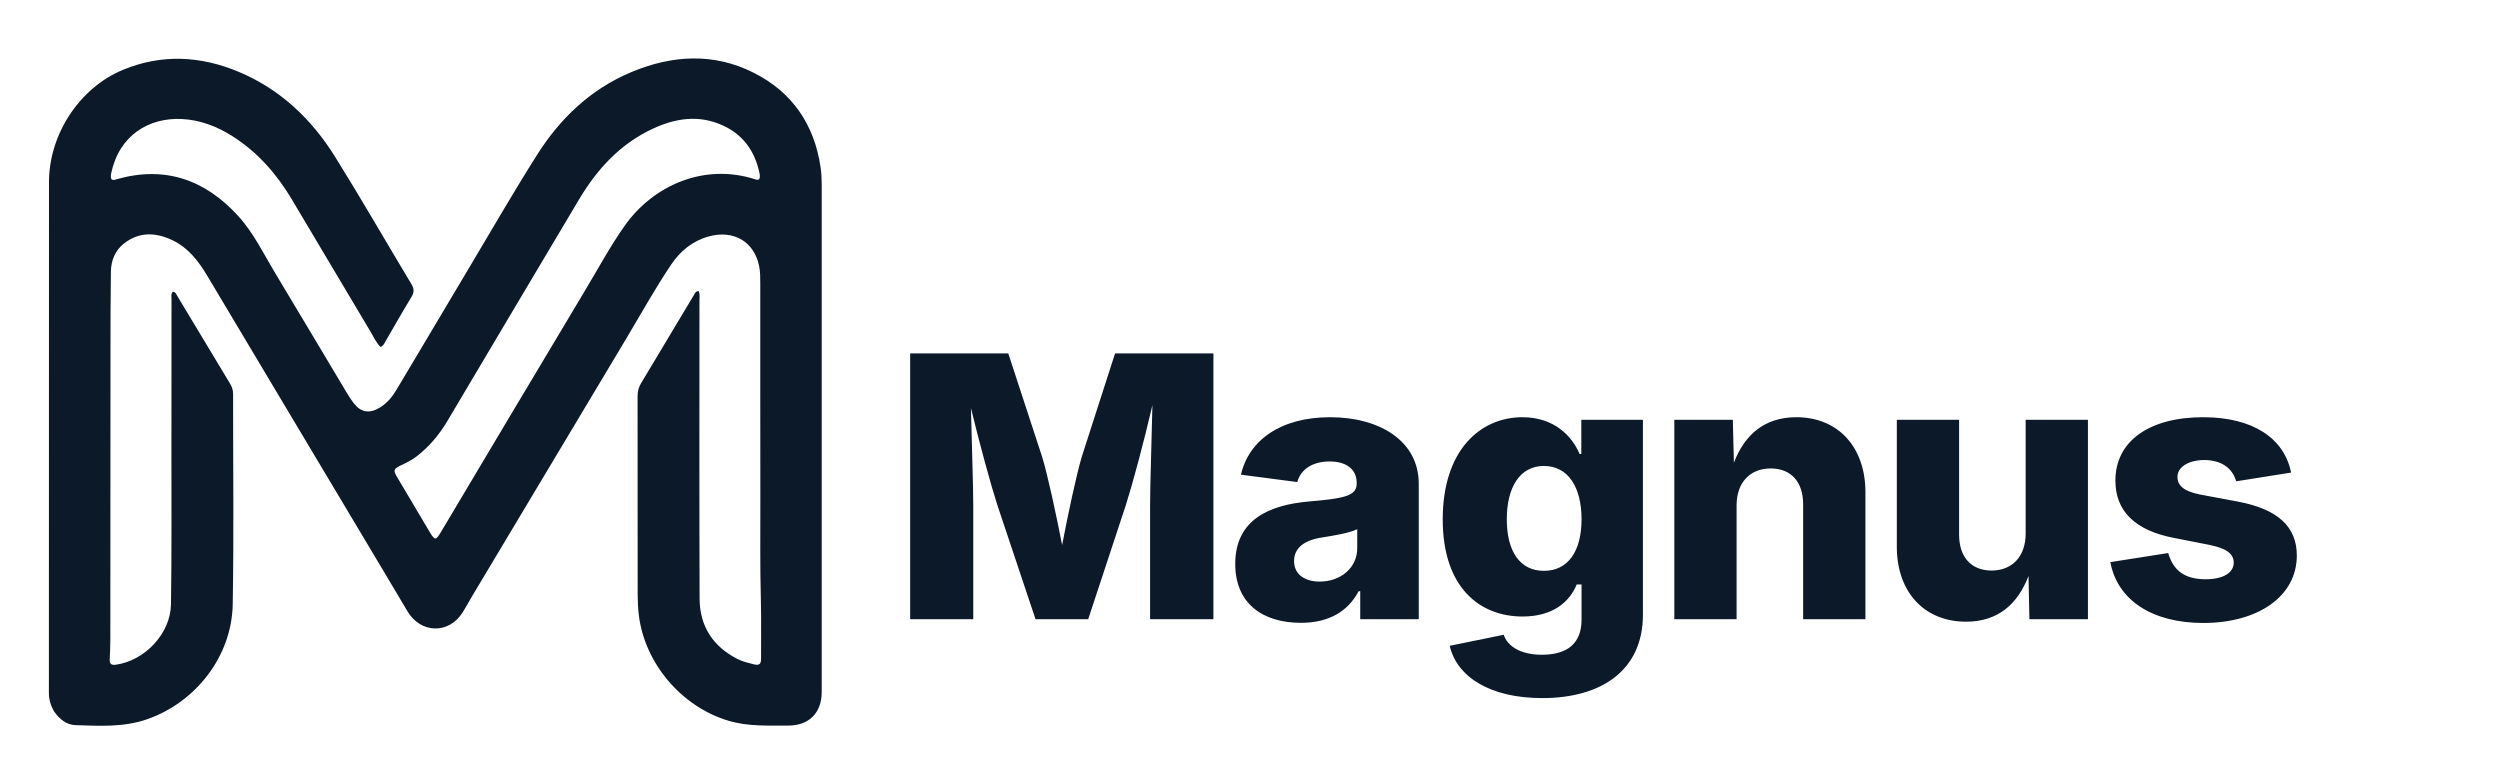
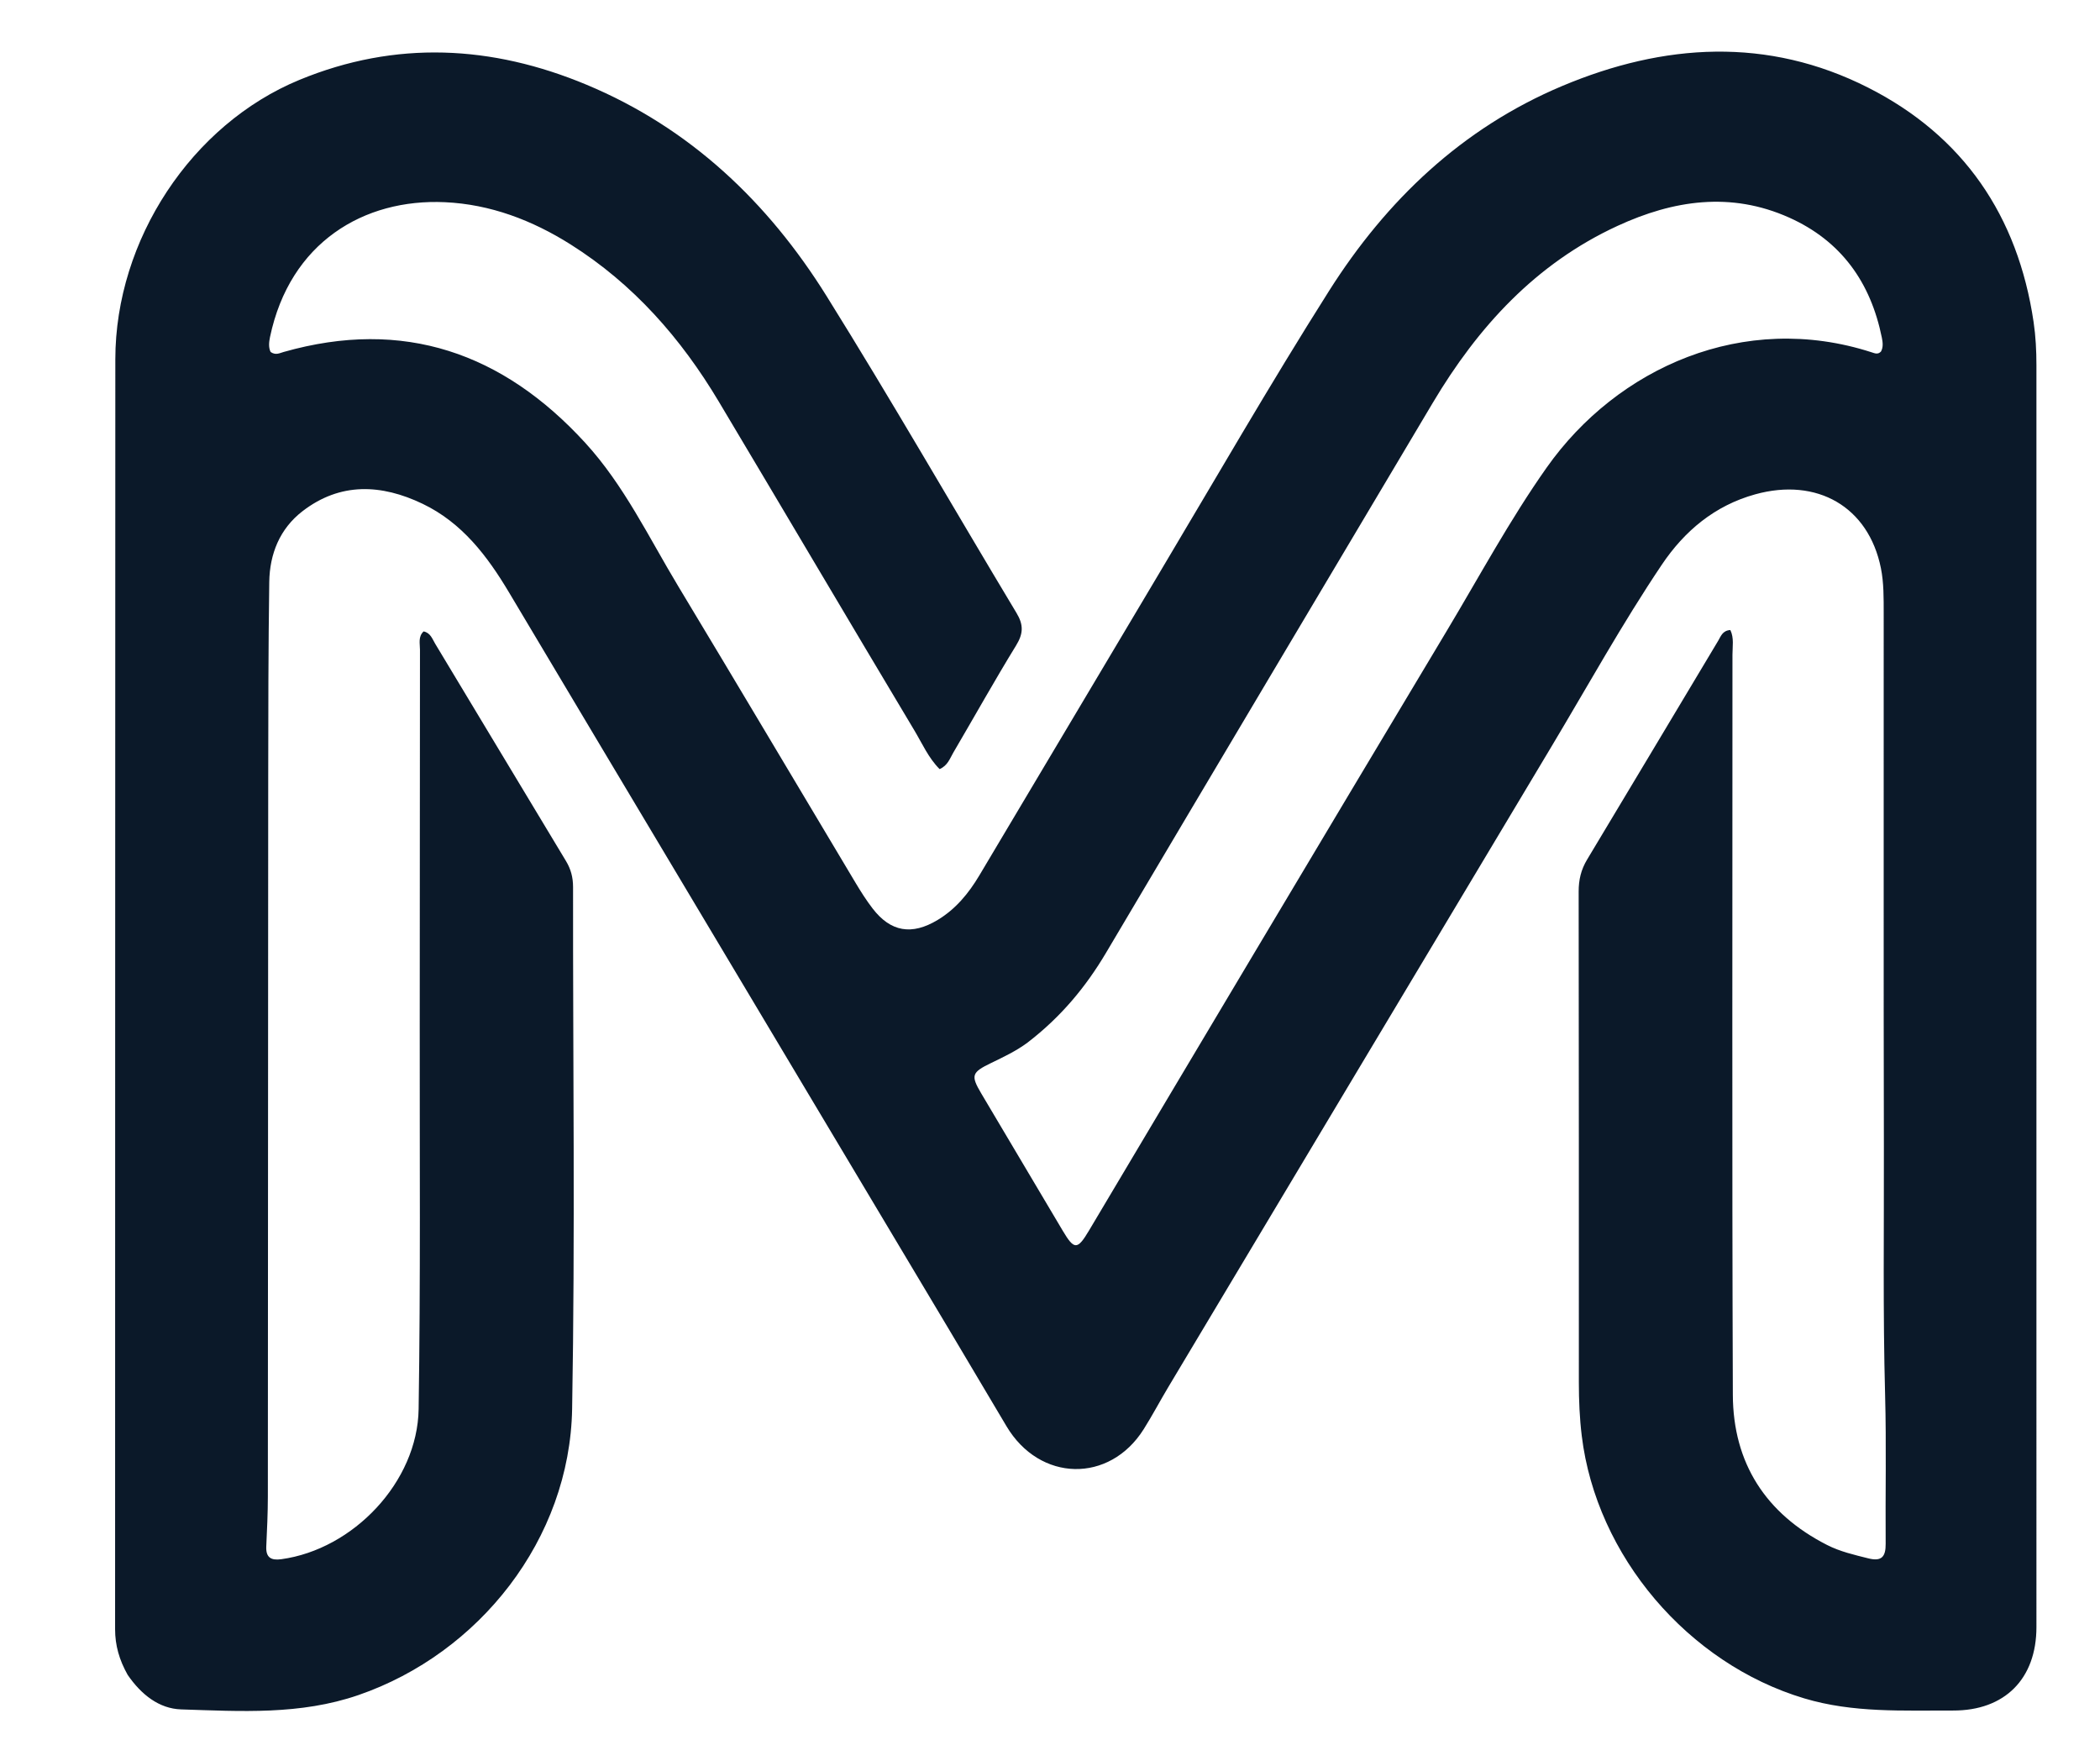
- <svg xmlns="http://www.w3.org/2000/svg" viewBox="0 0 520 160">
-   <g transform="translate(10 10) scale(0.2703) translate(-215 -248)">
-     <path fill="#0B1929" d=" M219.505,758.3 C216.915,753.691 215.623,749.174 215.625,744.172 C215.673,613.174 215.617,482.176 215.697,351.178 C215.72,314.184 239.335,278.479 272.682,264.719 C302.484,252.421 332.266,253.989 361.569,266.228 C393.585,279.6 417.714,302.553 435.818,331.581 C456.003,363.947 475.008,397.049 494.663,429.748 C496.84,433.37 496.751,436.093 494.528,439.711 C487.815,450.639 481.567,461.851 475.071,472.914 C474.015,474.711 473.357,476.912 470.833,478.012 C467.405,474.598 465.461,470.122 463.038,466.073 C442.764,432.195 422.715,398.182 402.482,364.28 C390.797,344.701 376.069,327.911 356.607,315.64 C344.707,308.137 331.759,303.219 317.709,302.574 C292.668,301.424 269.737,314.958 263.575,344.304 C263.235,345.926 263.092,347.578 263.764,348.93 C265.336,350.015 266.554,349.275 267.816,348.917 C304.921,338.379 335.685,349.228 361.142,377.037 C373.169,390.176 380.817,406.306 389.922,421.408 C408.33,451.941 426.511,482.611 444.817,513.206 C446.441,515.919 448.145,518.609 450.067,521.113 C455.684,528.435 462.228,529.509 470.218,524.701 C475.816,521.332 479.817,516.458 483.087,510.982 C501.537,480.085 519.874,449.12 538.32,418.22 C555.91,388.754 573.03,358.986 591.386,330.003 C609.116,302.006 632.535,279.655 663.52,266.62 C695.014,253.37 727.102,251.347 758.233,267.118 C787.699,282.045 804.576,306.79 809.441,339.609 C810.105,344.09 810.323,348.546 810.323,353.045 C810.322,483.21 810.329,613.375 810.324,743.54 C810.324,759.537 800.525,769.412 784.508,769.352 C769.062,769.295 753.638,770.143 738.423,765.581 C702.514,754.813 674.122,721.551 669.592,684.356 C668.924,678.869 668.694,673.417 668.693,667.924 C668.688,617.258 668.709,566.592 668.632,515.926 C668.626,512.296 669.363,509.138 671.249,506.007 C684.831,483.46 698.291,460.839 711.834,438.268 C712.632,436.937 713.148,435.127 715.585,434.977 C716.769,437.419 716.237,440.092 716.238,442.642 C716.26,518.975 716.07,595.307 716.356,671.638 C716.435,692.754 726.524,708.447 745.517,718.117 C749.557,720.174 753.933,721.172 758.304,722.265 C762.482,723.31 763.686,721.682 763.657,717.753 C763.542,702.421 763.901,687.079 763.486,671.756 C762.789,646.093 763.166,620.432 763.106,594.771 C762.979,539.772 763.096,484.772 763.048,429.773 C763.044,425.123 763.097,420.363 762.188,415.841 C758.37,396.842 742.456,387.668 723.282,392.979 C710.75,396.45 701.395,404.308 694.362,414.769 C682.088,433.026 671.439,452.3 660.14,471.167 C620.593,537.203 581.087,603.263 541.577,669.322 C539.012,673.611 536.676,678.041 534.016,682.269 C523.409,699.13 501.792,698.642 491.529,681.362 C485.659,671.479 479.806,661.586 473.914,651.716 C447.095,606.8 420.263,561.892 393.441,516.978 C374.819,485.796 356.183,454.622 337.602,423.415 C330.855,412.083 323.009,401.751 310.795,395.902 C298.094,389.82 285.345,389.157 273.606,398.22 C266.594,403.635 263.466,411.424 263.342,420.117 C263.052,440.446 263.033,460.779 263.018,481.111 C262.963,555.11 262.964,629.109 262.908,703.107 C262.904,708.267 262.656,713.429 262.419,718.586 C262.262,722.005 263.89,722.958 267.049,722.527 C289.332,719.489 309.226,698.621 309.575,676.063 C310.185,636.574 309.878,597.071 309.918,557.574 C309.957,518.741 309.941,479.908 309.992,441.076 C309.995,439.172 309.369,437.05 311.111,435.403 C313.261,435.834 313.817,437.752 314.72,439.249 C328.224,461.65 341.679,484.081 355.194,506.476 C356.71,508.987 357.378,511.553 357.375,514.504 C357.315,568.336 358.035,622.182 357.087,675.997 C356.377,716.316 328.327,751.668 290.978,764.557 C272.937,770.783 254.479,769.588 236.066,769.004 C229.23,768.787 223.691,764.405 219.505,758.3 M498.054,562.643 C494.556,565.246 490.633,567.095 486.735,568.981 C480.76,571.872 480.417,572.8 483.703,578.352 C492.103,592.545 500.53,606.721 508.959,620.897 C512.514,626.877 513.488,626.837 517.087,620.788 C534.125,592.155 551.161,563.521 568.233,534.909 C588.036,501.723 607.838,468.536 627.714,435.394 C637.906,418.399 647.298,400.897 658.742,384.686 C680.551,353.794 719.732,336.2 759.344,349.035 C760.277,349.337 761.248,349.793 762.206,348.79 C762.947,347.477 762.77,345.946 762.479,344.506 C759.024,327.398 749.897,314.541 733.76,307.323 C715.702,299.245 697.947,301.937 680.666,309.903 C655.348,321.574 637.465,341.15 623.462,364.686 C589.732,421.38 555.985,478.064 522.365,534.823 C516.079,545.434 508.403,554.692 498.054,562.643 z" />
-   </g>
-   <text x="185" y="100" font-family="Inter, -apple-system, BlinkMacSystemFont, 'Segoe UI', sans-serif" font-size="76" font-weight="800" letter-spacing="-2" fill="#0B1929" dominant-baseline="middle">Magnus</text>
+ <svg xmlns="http://www.w3.org/2000/svg" viewBox="180 240 650 540">
+   <path fill="#0B1929" d=" M219.505,758.3 C216.915,753.691 215.623,749.174 215.625,744.172 C215.673,613.174 215.617,482.176 215.697,351.178 C215.72,314.184 239.335,278.479 272.682,264.719 C302.484,252.421 332.266,253.989 361.569,266.228 C393.585,279.6 417.714,302.553 435.818,331.581 C456.003,363.947 475.008,397.049 494.663,429.748 C496.84,433.37 496.751,436.093 494.528,439.711 C487.815,450.639 481.567,461.851 475.071,472.914 C474.015,474.711 473.357,476.912 470.833,478.012 C467.405,474.598 465.461,470.122 463.038,466.073 C442.764,432.195 422.715,398.182 402.482,364.28 C390.797,344.701 376.069,327.911 356.607,315.64 C344.707,308.137 331.759,303.219 317.709,302.574 C292.668,301.424 269.737,314.958 263.575,344.304 C263.235,345.926 263.092,347.578 263.764,348.93 C265.336,350.015 266.554,349.275 267.816,348.917 C304.921,338.379 335.685,349.228 361.142,377.037 C373.169,390.176 380.817,406.306 389.922,421.408 C408.33,451.941 426.511,482.611 444.817,513.206 C446.441,515.919 448.145,518.609 450.067,521.113 C455.684,528.435 462.228,529.509 470.218,524.701 C475.816,521.332 479.817,516.458 483.087,510.982 C501.537,480.085 519.874,449.12 538.32,418.22 C555.91,388.754 573.03,358.986 591.386,330.003 C609.116,302.006 632.535,279.655 663.52,266.62 C695.014,253.37 727.102,251.347 758.233,267.118 C787.699,282.045 804.576,306.79 809.441,339.609 C810.105,344.09 810.323,348.546 810.323,353.045 C810.322,483.21 810.329,613.375 810.324,743.54 C810.324,759.537 800.525,769.412 784.508,769.352 C769.062,769.295 753.638,770.143 738.423,765.581 C702.514,754.813 674.122,721.551 669.592,684.356 C668.924,678.869 668.694,673.417 668.693,667.924 C668.688,617.258 668.709,566.592 668.632,515.926 C668.626,512.296 669.363,509.138 671.249,506.007 C684.831,483.46 698.291,460.839 711.834,438.268 C712.632,436.937 713.148,435.127 715.585,434.977 C716.769,437.419 716.237,440.092 716.238,442.642 C716.26,518.975 716.07,595.307 716.356,671.638 C716.435,692.754 726.524,708.447 745.517,718.117 C749.557,720.174 753.933,721.172 758.304,722.265 C762.482,723.31 763.686,721.682 763.657,717.753 C763.542,702.421 763.901,687.079 763.486,671.756 C762.789,646.093 763.166,620.432 763.106,594.771 C762.979,539.772 763.096,484.772 763.048,429.773 C763.044,425.123 763.097,420.363 762.188,415.841 C758.37,396.842 742.456,387.668 723.282,392.979 C710.75,396.45 701.395,404.308 694.362,414.769 C682.088,433.026 671.439,452.3 660.14,471.167 C620.593,537.203 581.087,603.263 541.577,669.322 C539.012,673.611 536.676,678.041 534.016,682.269 C523.409,699.13 501.792,698.642 491.529,681.362 C485.659,671.479 479.806,661.586 473.914,651.716 C447.095,606.8 420.263,561.892 393.441,516.978 C374.819,485.796 356.183,454.622 337.602,423.415 C330.855,412.083 323.009,401.751 310.795,395.902 C298.094,389.82 285.345,389.157 273.606,398.22 C266.594,403.635 263.466,411.424 263.342,420.117 C263.052,440.446 263.033,460.779 263.018,481.111 C262.963,555.11 262.964,629.109 262.908,703.107 C262.904,708.267 262.656,713.429 262.419,718.586 C262.262,722.005 263.89,722.958 267.049,722.527 C289.332,719.489 309.226,698.621 309.575,676.063 C310.185,636.574 309.878,597.071 309.918,557.574 C309.957,518.741 309.941,479.908 309.992,441.076 C309.995,439.172 309.369,437.05 311.111,435.403 C313.261,435.834 313.817,437.752 314.72,439.249 C328.224,461.65 341.679,484.081 355.194,506.476 C356.71,508.987 357.378,511.553 357.375,514.504 C357.315,568.336 358.035,622.182 357.087,675.997 C356.377,716.316 328.327,751.668 290.978,764.557 C272.937,770.783 254.479,769.588 236.066,769.004 C229.23,768.787 223.691,764.405 219.505,758.3 M498.054,562.643 C494.556,565.246 490.633,567.095 486.735,568.981 C480.76,571.872 480.417,572.8 483.703,578.352 C492.103,592.545 500.53,606.721 508.959,620.897 C512.514,626.877 513.488,626.837 517.087,620.788 C534.125,592.155 551.161,563.521 568.233,534.909 C588.036,501.723 607.838,468.536 627.714,435.394 C637.906,418.399 647.298,400.897 658.742,384.686 C680.551,353.794 719.732,336.2 759.344,349.035 C760.277,349.337 761.248,349.793 762.206,348.79 C762.947,347.477 762.77,345.946 762.479,344.506 C759.024,327.398 749.897,314.541 733.76,307.323 C715.702,299.245 697.947,301.937 680.666,309.903 C655.348,321.574 637.465,341.15 623.462,364.686 C589.732,421.38 555.985,478.064 522.365,534.823 C516.079,545.434 508.403,554.692 498.054,562.643 z" />
</svg>
